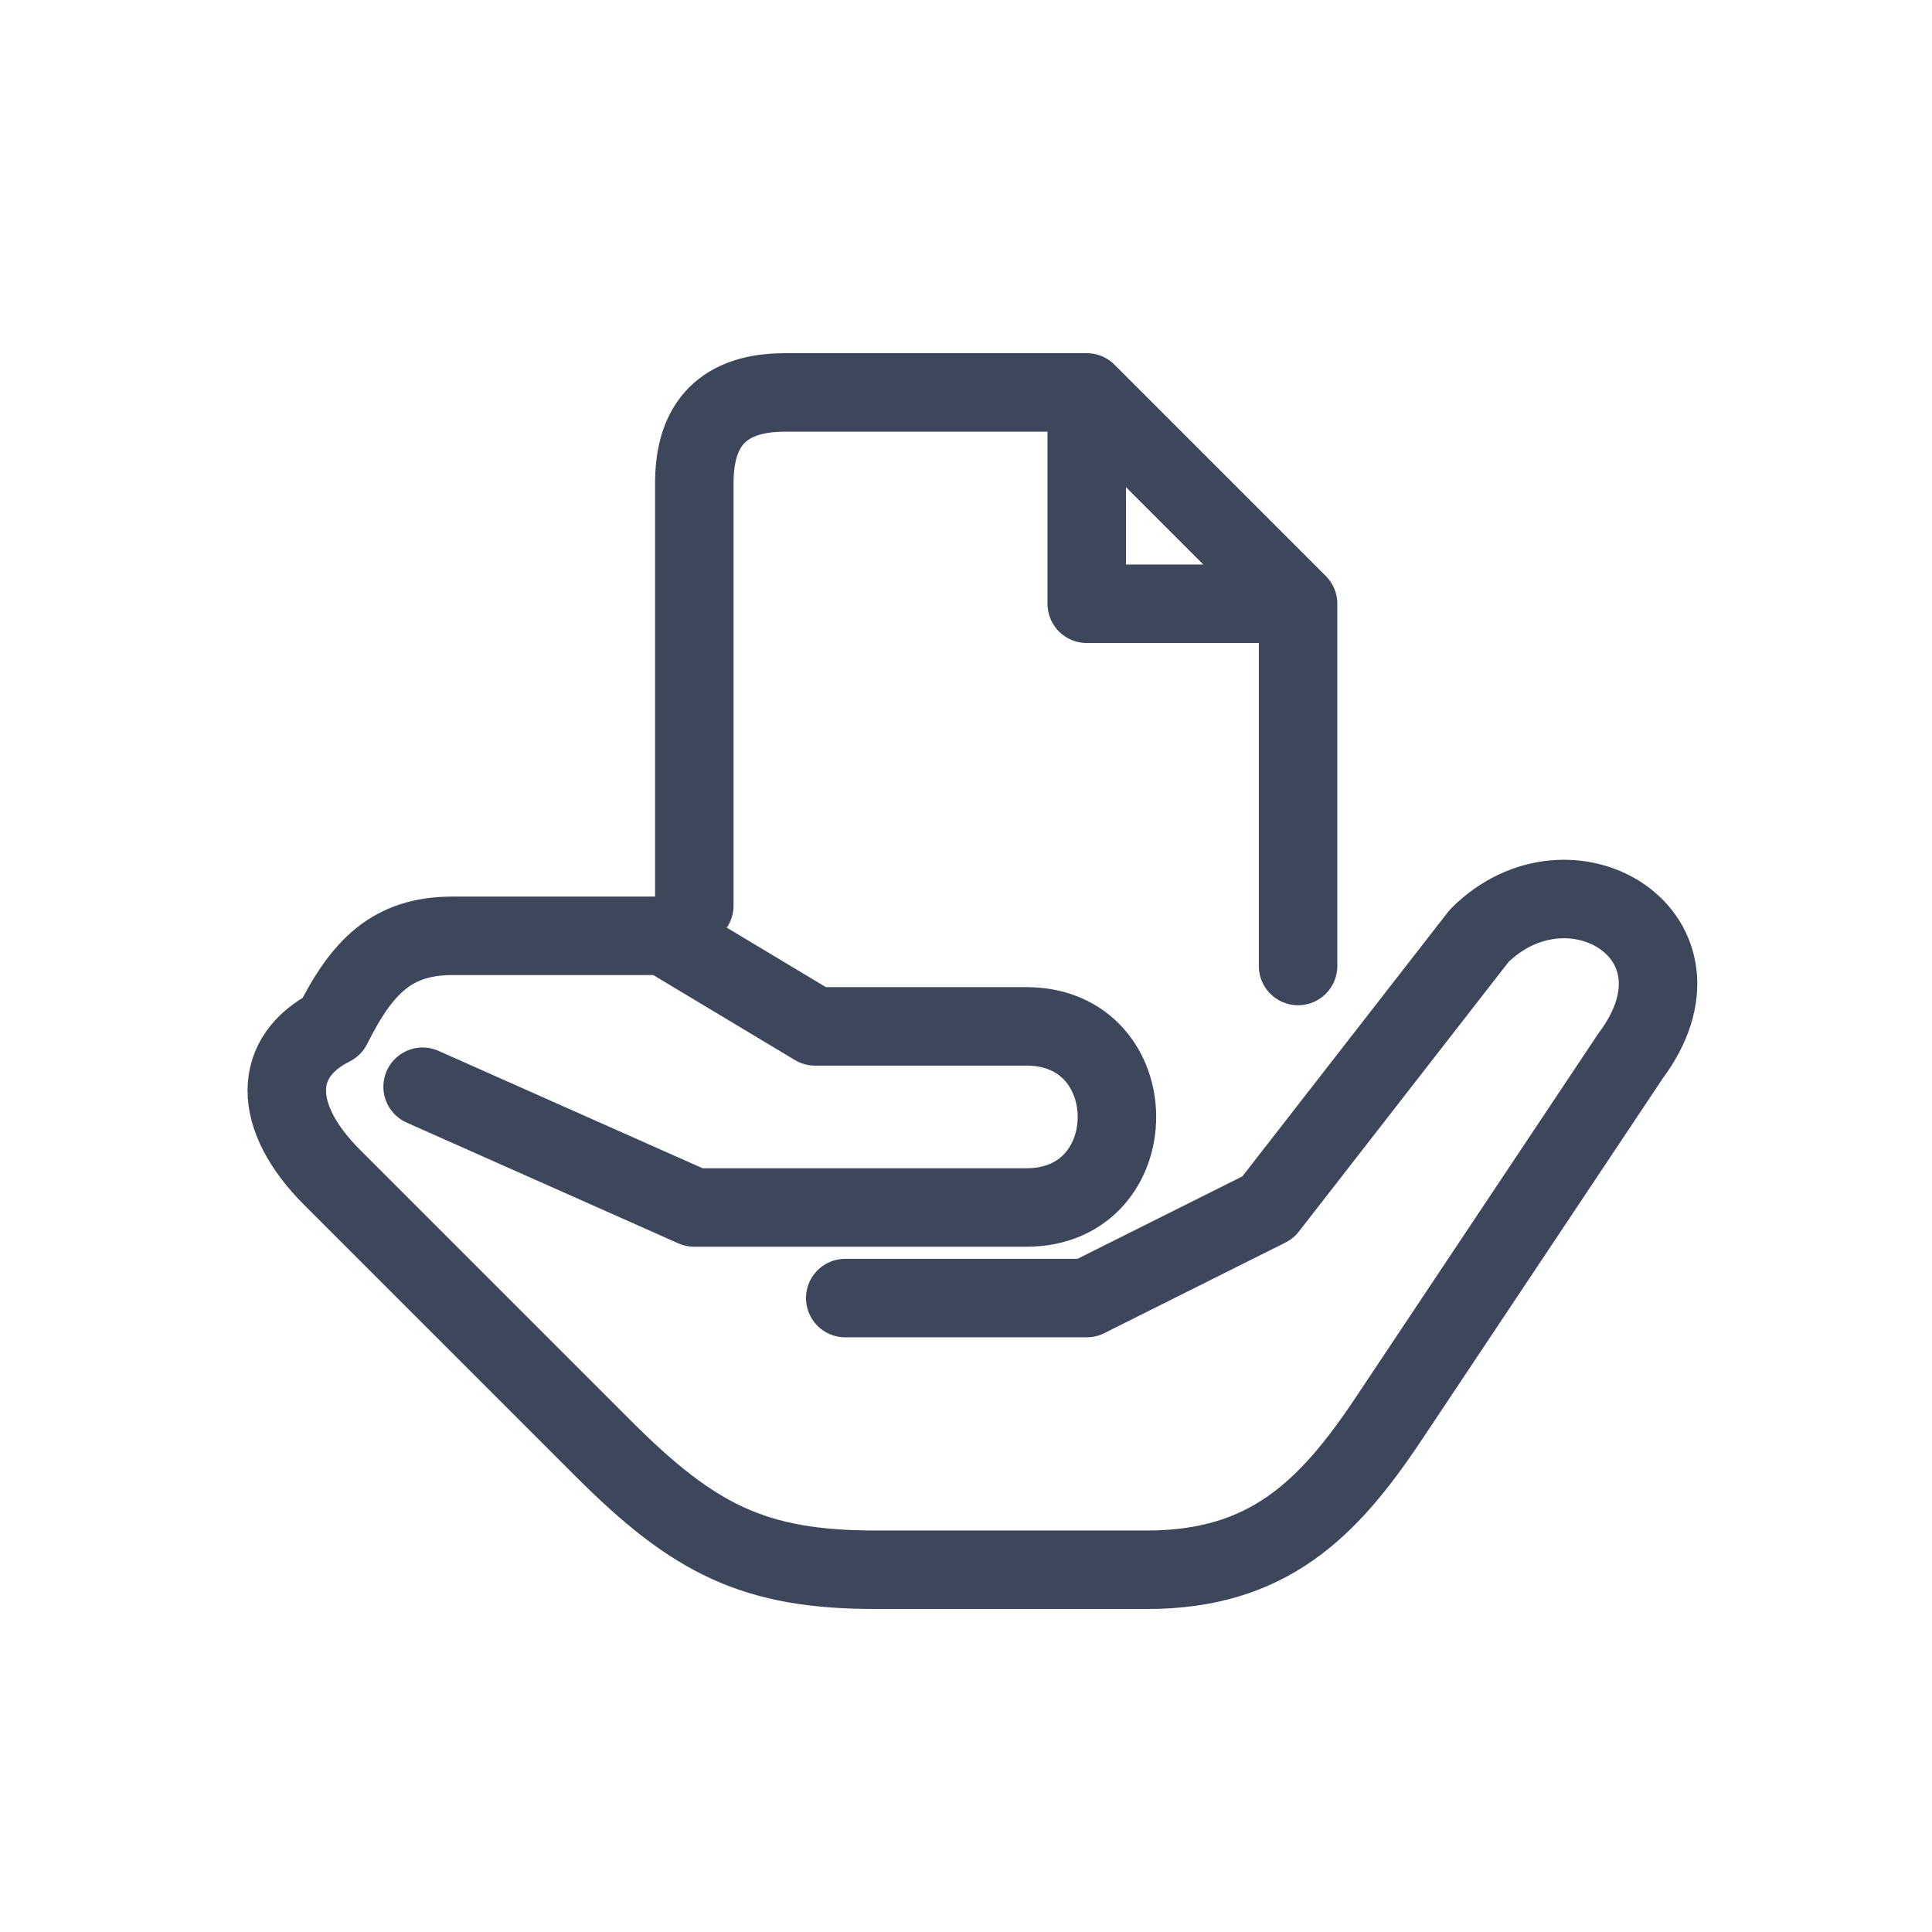
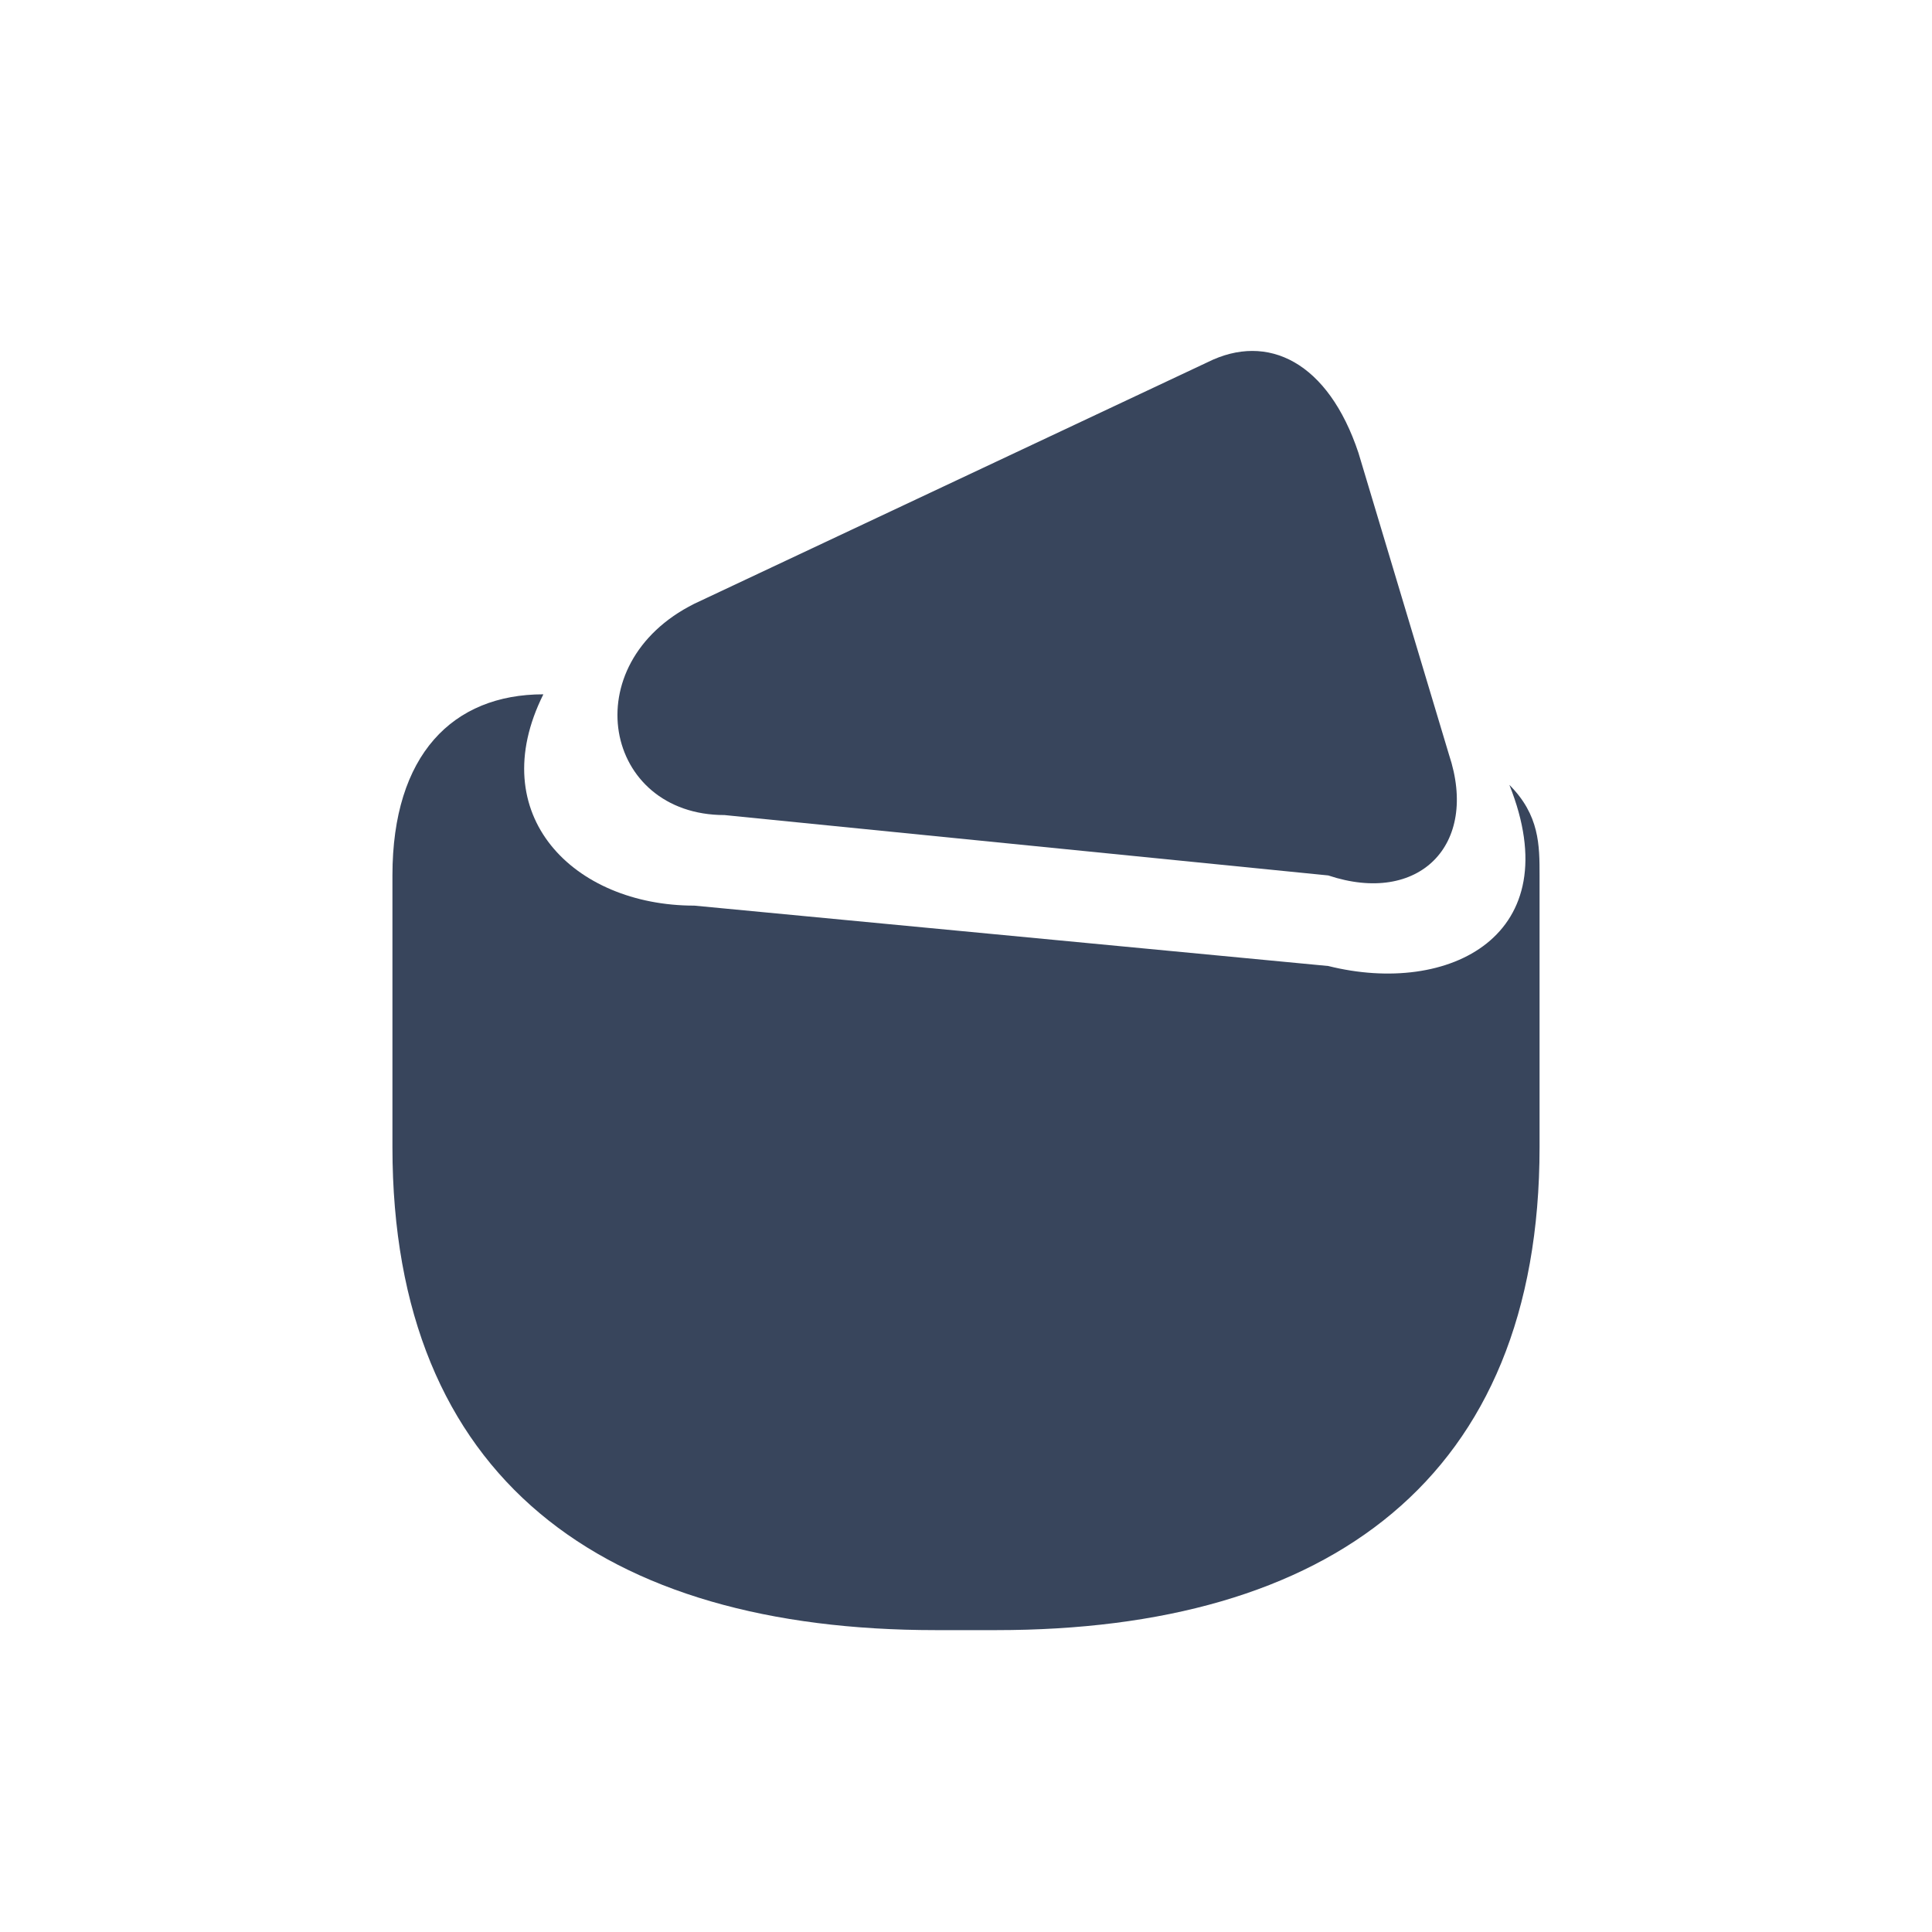
- <svg xmlns="http://www.w3.org/2000/svg" viewBox="0 0 64 64" color="#3d465b">
-   <g fill="none" stroke="currentColor" stroke-width="2.6" stroke-linecap="round" stroke-linejoin="round">
-     <path d="M23 30V16C23 14 24 13 26 13H36L43 20V32M36 13V20H43" />
-     <path d="M11 34C9 35 9 37 11 39L20 48C23 51 25 52 29 52H38C42 52 44 50 46 47L54 35C57 31 52 28 49 31L42 40L36 43H28M14 36L23 40H34C38 40 38 34 34 34H27L22 31H15C13 31 12 32 11 34" />
-   </g>
+ <svg xmlns="http://www.w3.org/2000/svg" viewBox="0 0 64 64" fill="#38455c">
+   <path d="M23 20L40 12C42 11 44 12 45 15L48 25C49 28 47 30 44 29L24 27C20 27 19 22 23 20Z" />
+   <path d="M18 23C15 23 13 25 13 29V38C13 49 20 54 31 54H33C44 54 51 49 51 38V29C51 28 51 27 50 26C52 31 48 33 44 32L23 30C19 30 16 27 18 23Z" />
</svg>
